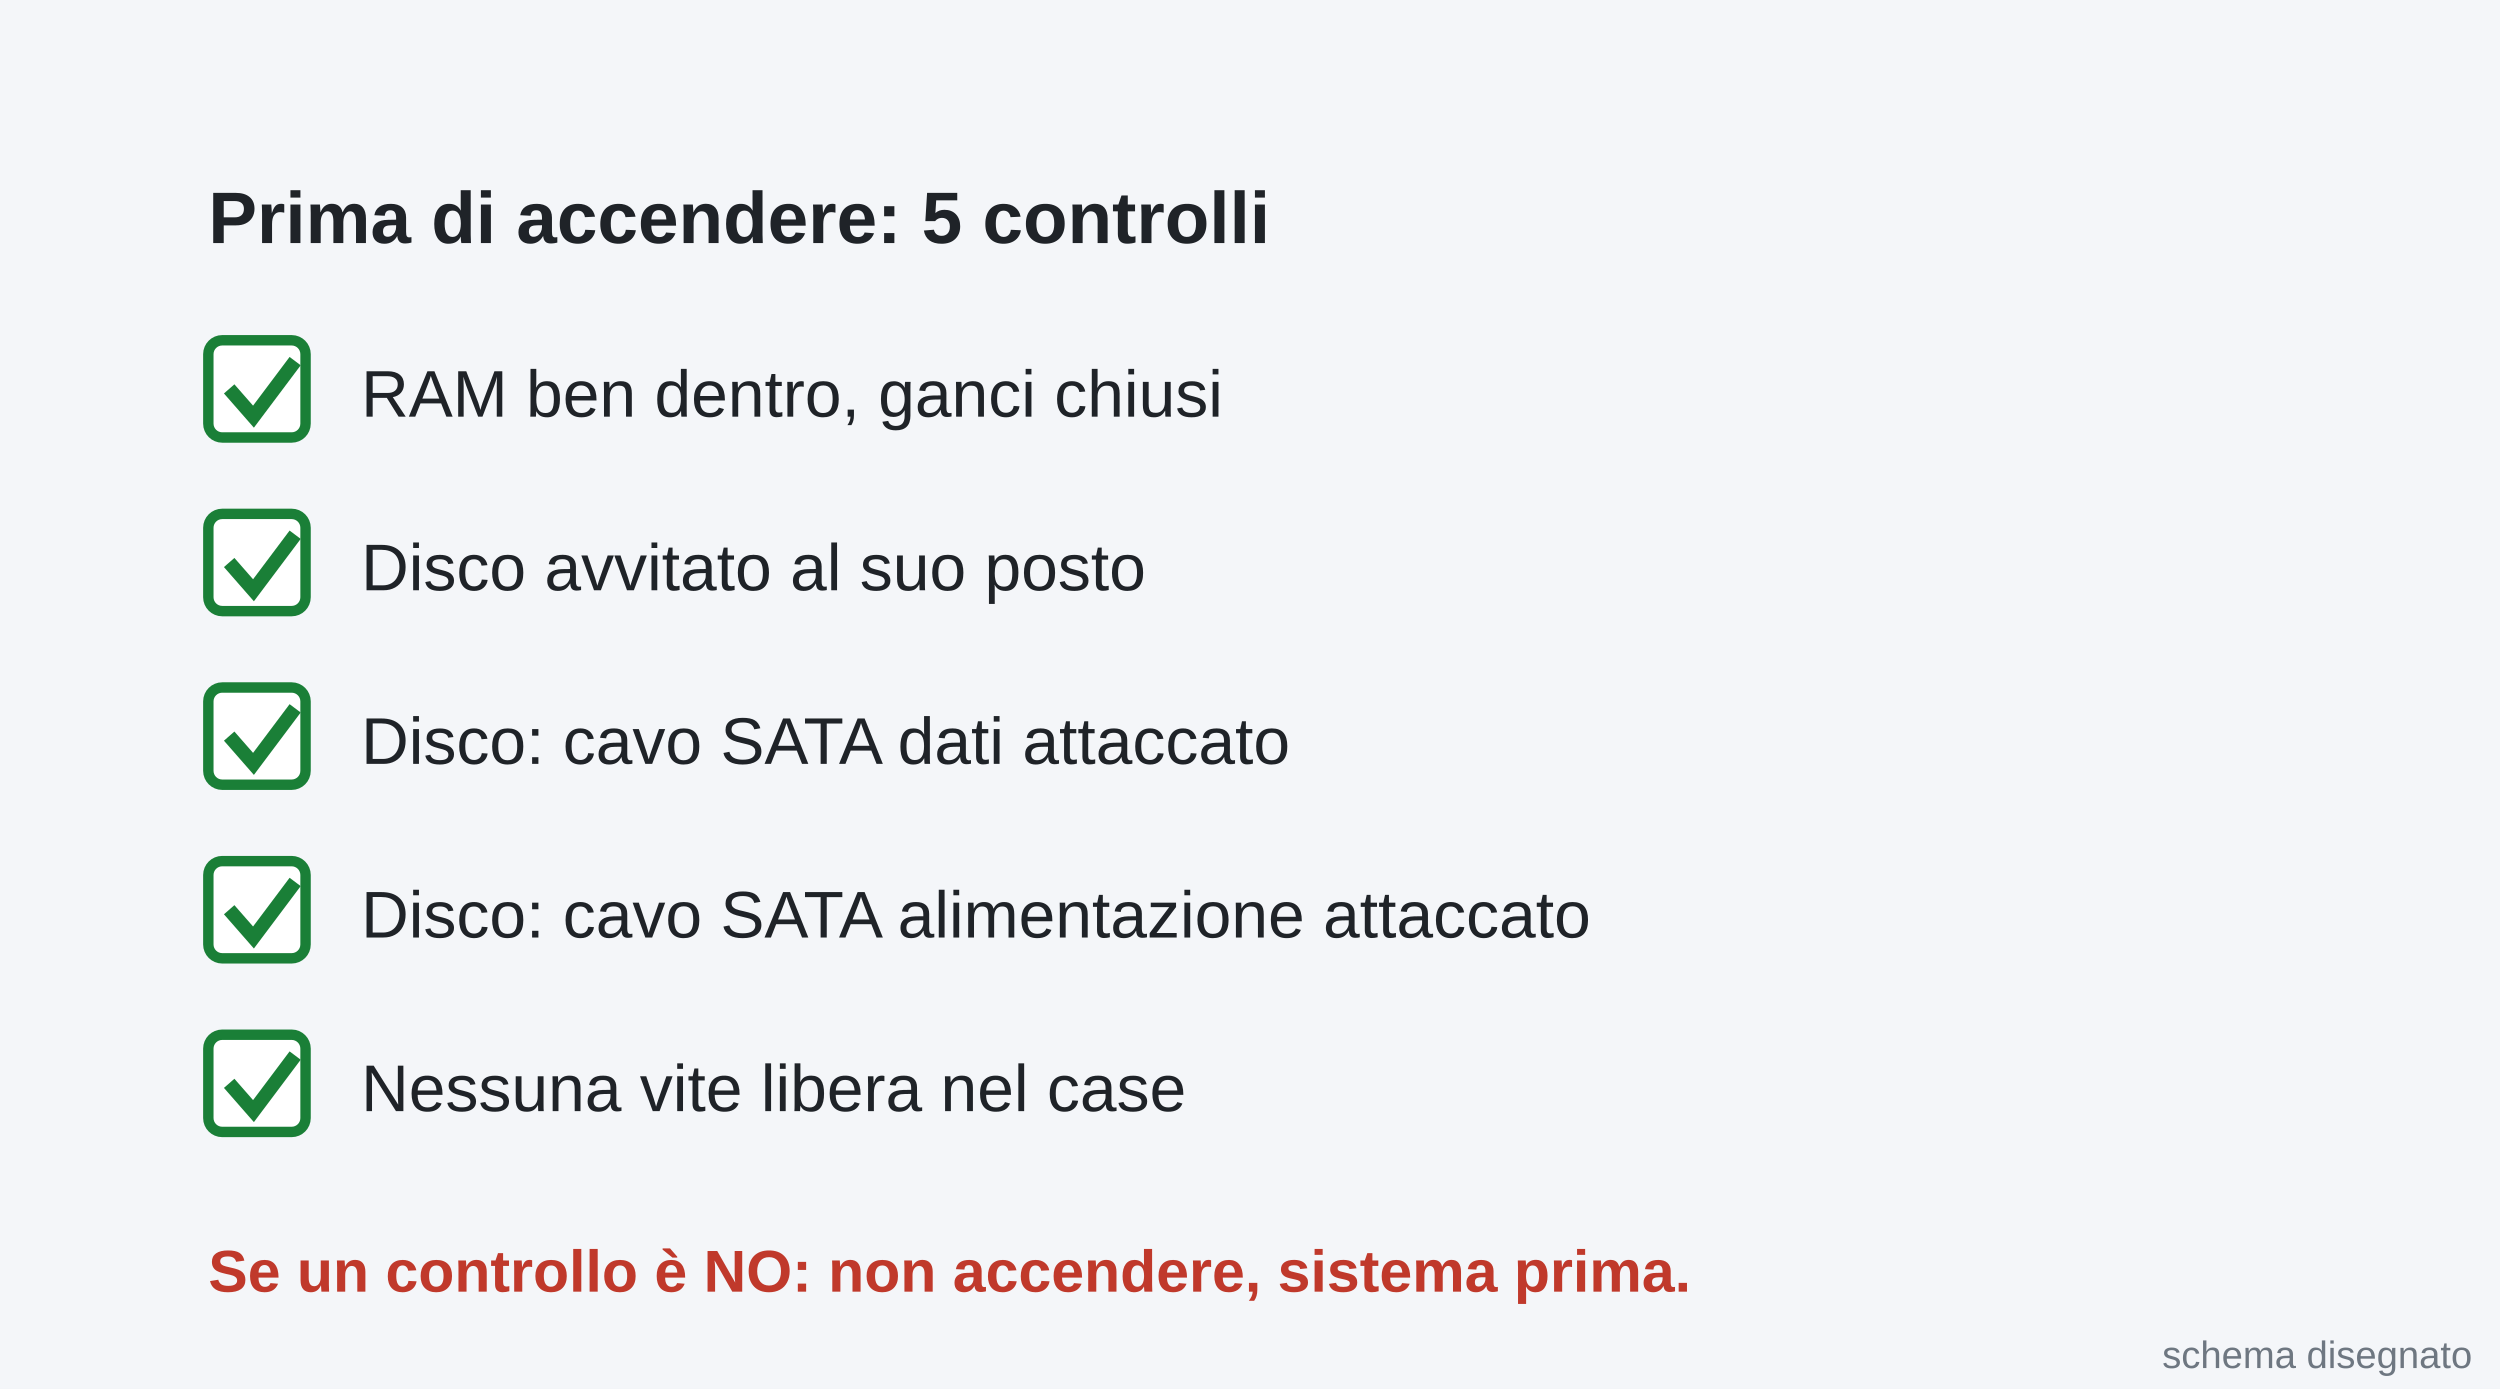
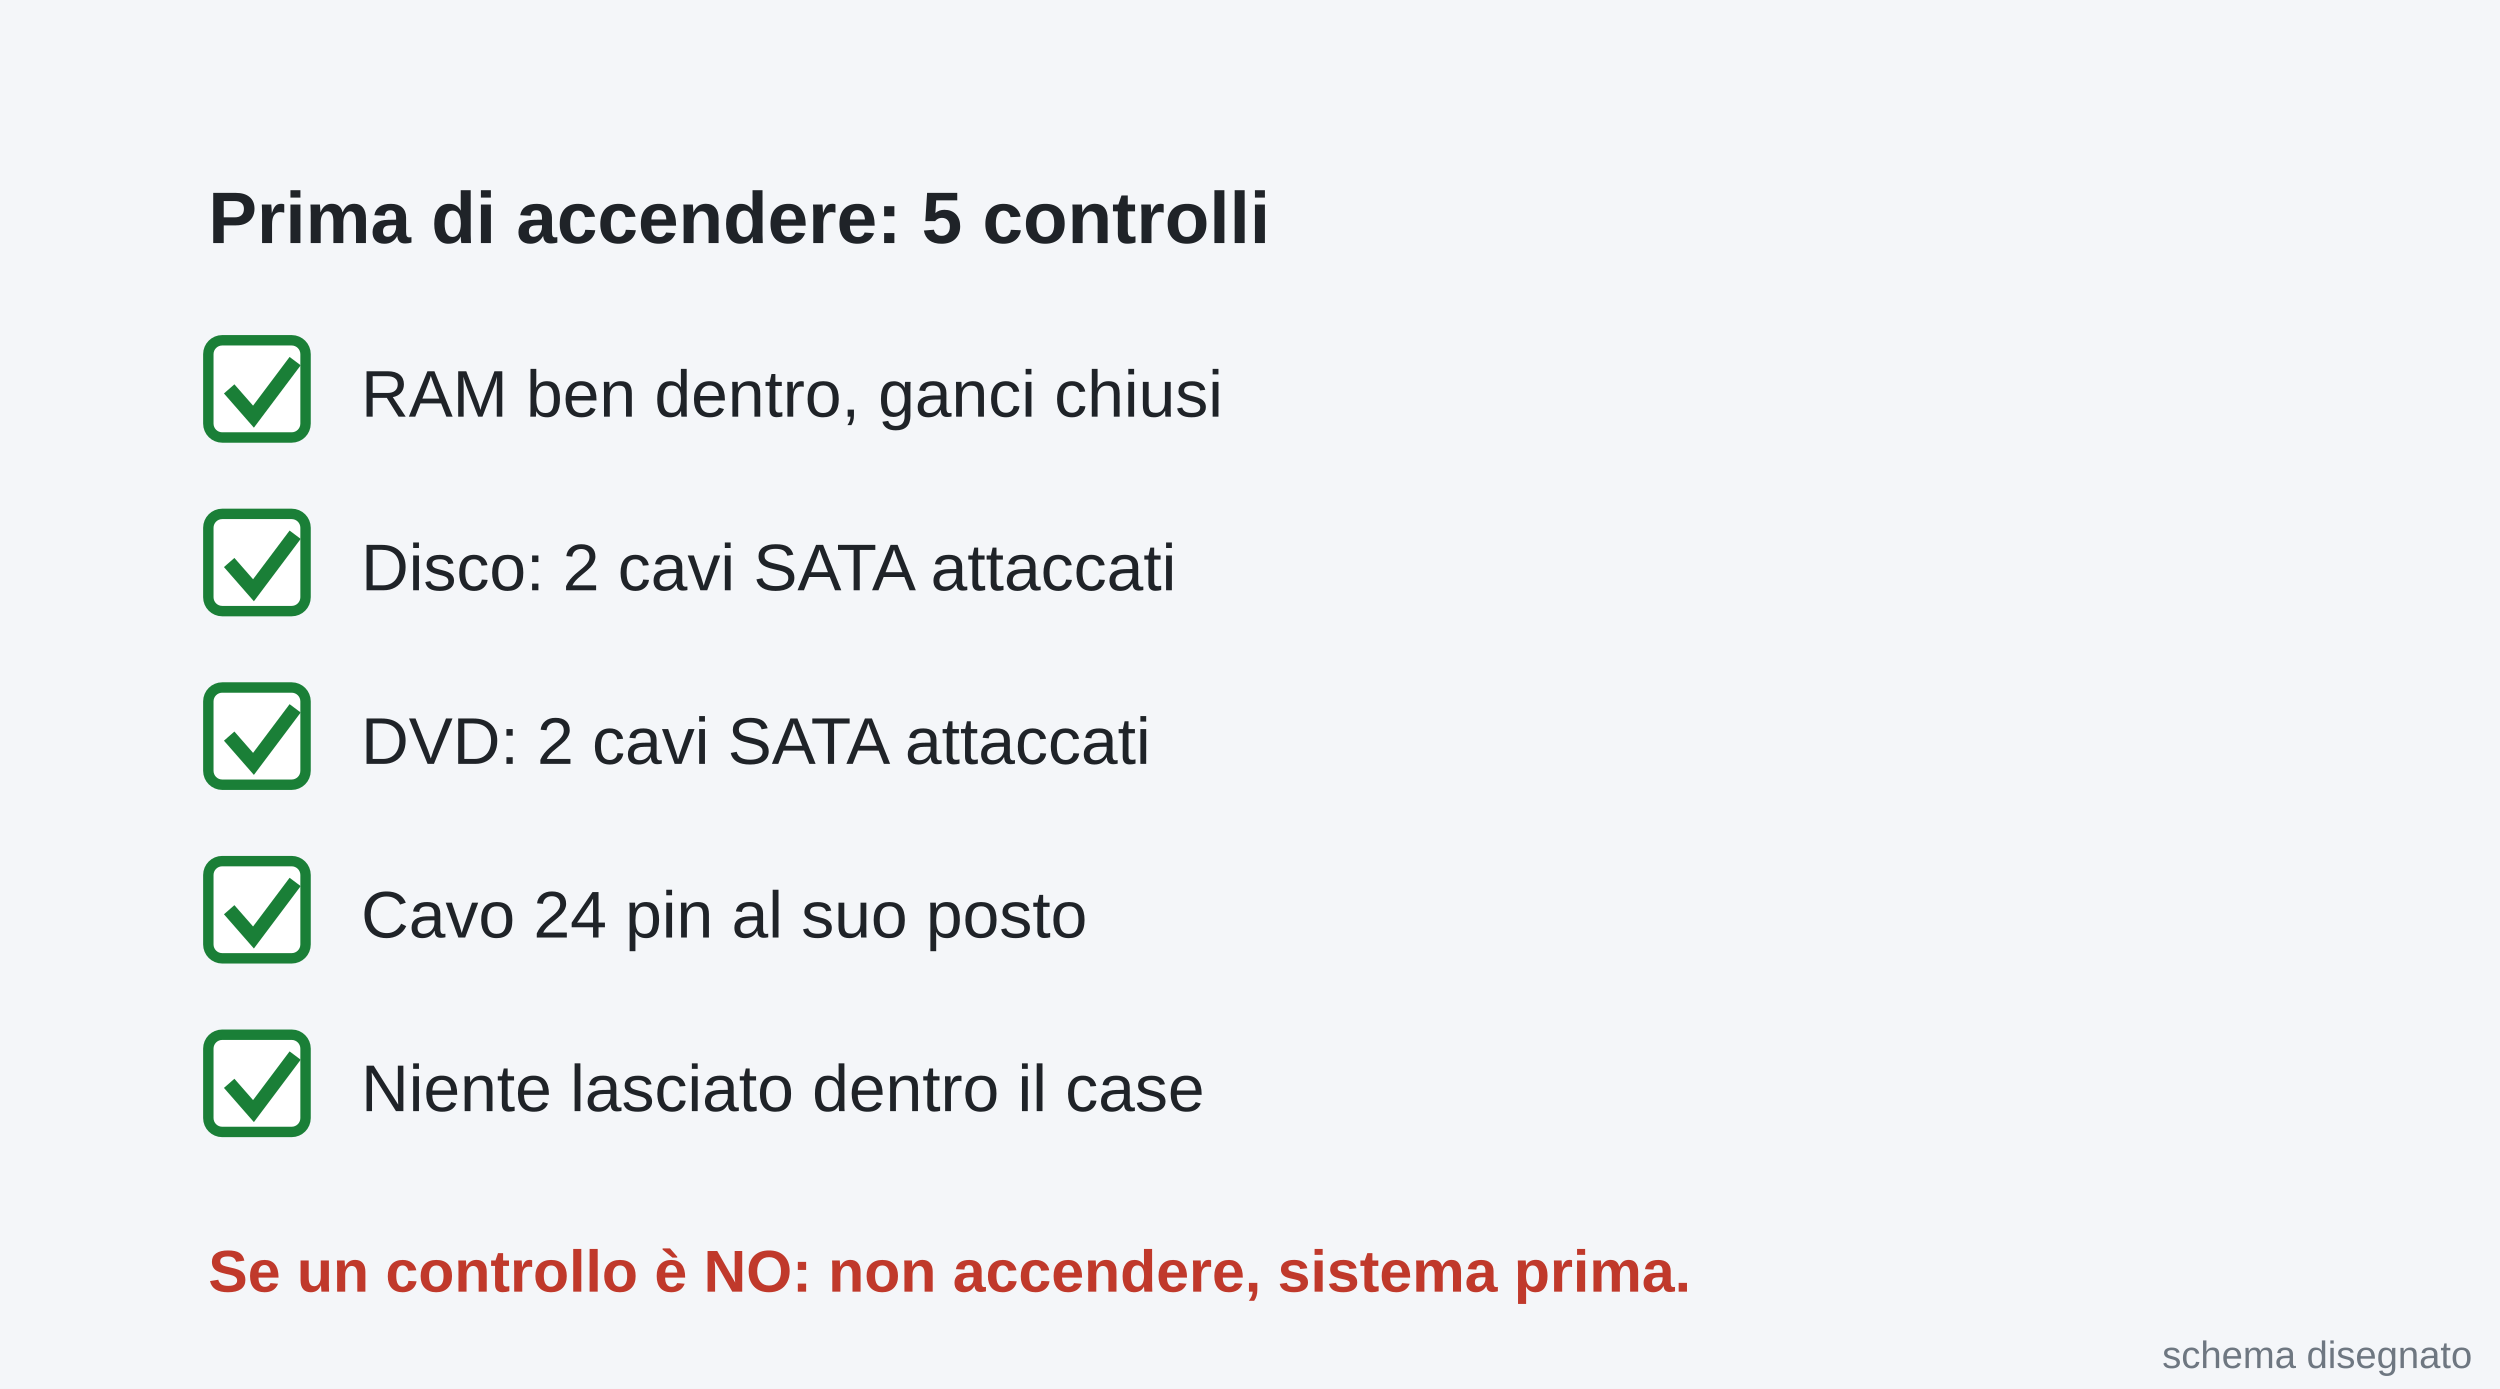
<svg xmlns="http://www.w3.org/2000/svg" viewBox="0 0 720 400" width="720" height="400" role="img" aria-label="checklist" font-family="Segoe UI, Arial, sans-serif">
  <defs>
    <marker id="fr" viewBox="0 0 10 10" refX="8" refY="5" markerWidth="7" markerHeight="7" orient="auto-start-reverse">
      <path d="M0,0 L10,5 L0,10 z" fill="#c0392b" />
    </marker>
  </defs>
  <rect width="720" height="400" fill="#f4f6f9" />
  <text x="60" y="70" font-size="21" fill="#1f2328" text-anchor="start" font-weight="700">Prima di accendere: 5 controlli</text>
  <rect x="60" y="98" width="28" height="28" rx="4" fill="#fff" stroke="#1a7f37" stroke-width="3" />
  <path d="M66,112 l7,8 l12,-16" fill="none" stroke="#1a7f37" stroke-width="4" />
  <text x="104" y="120" font-size="19" fill="#1f2328" text-anchor="start">RAM ben dentro, ganci chiusi</text>
  <rect x="60" y="148" width="28" height="28" rx="4" fill="#fff" stroke="#1a7f37" stroke-width="3" />
  <path d="M66,162 l7,8 l12,-16" fill="none" stroke="#1a7f37" stroke-width="4" />
-   <text x="104" y="170" font-size="19" fill="#1f2328" text-anchor="start">Disco avvitato al suo posto</text>
+   <text x="104" y="170" font-size="19" fill="#1f2328" text-anchor="start">Disco: 2 cavi SATA attaccati</text>
  <rect x="60" y="198" width="28" height="28" rx="4" fill="#fff" stroke="#1a7f37" stroke-width="3" />
  <path d="M66,212 l7,8 l12,-16" fill="none" stroke="#1a7f37" stroke-width="4" />
-   <text x="104" y="220" font-size="19" fill="#1f2328" text-anchor="start">Disco: cavo SATA dati attaccato</text>
+   <text x="104" y="220" font-size="19" fill="#1f2328" text-anchor="start">DVD: 2 cavi SATA attaccati</text>
  <rect x="60" y="248" width="28" height="28" rx="4" fill="#fff" stroke="#1a7f37" stroke-width="3" />
  <path d="M66,262 l7,8 l12,-16" fill="none" stroke="#1a7f37" stroke-width="4" />
-   <text x="104" y="270" font-size="19" fill="#1f2328" text-anchor="start">Disco: cavo SATA alimentazione attaccato</text>
+   <text x="104" y="270" font-size="19" fill="#1f2328" text-anchor="start">Cavo 24 pin al suo posto</text>
  <rect x="60" y="298" width="28" height="28" rx="4" fill="#fff" stroke="#1a7f37" stroke-width="3" />
  <path d="M66,312 l7,8 l12,-16" fill="none" stroke="#1a7f37" stroke-width="4" />
-   <text x="104" y="320" font-size="19" fill="#1f2328" text-anchor="start">Nessuna vite libera nel case</text>
+   <text x="104" y="320" font-size="19" fill="#1f2328" text-anchor="start">Niente lasciato dentro il case</text>
  <text x="60" y="372" font-size="17" fill="#c0392b" text-anchor="start" font-weight="700">Se un controllo è NO: non accendere, sistema prima.</text>
  <text x="712" y="394" font-size="11" fill="#6e7781" text-anchor="end">schema disegnato</text>
</svg>
